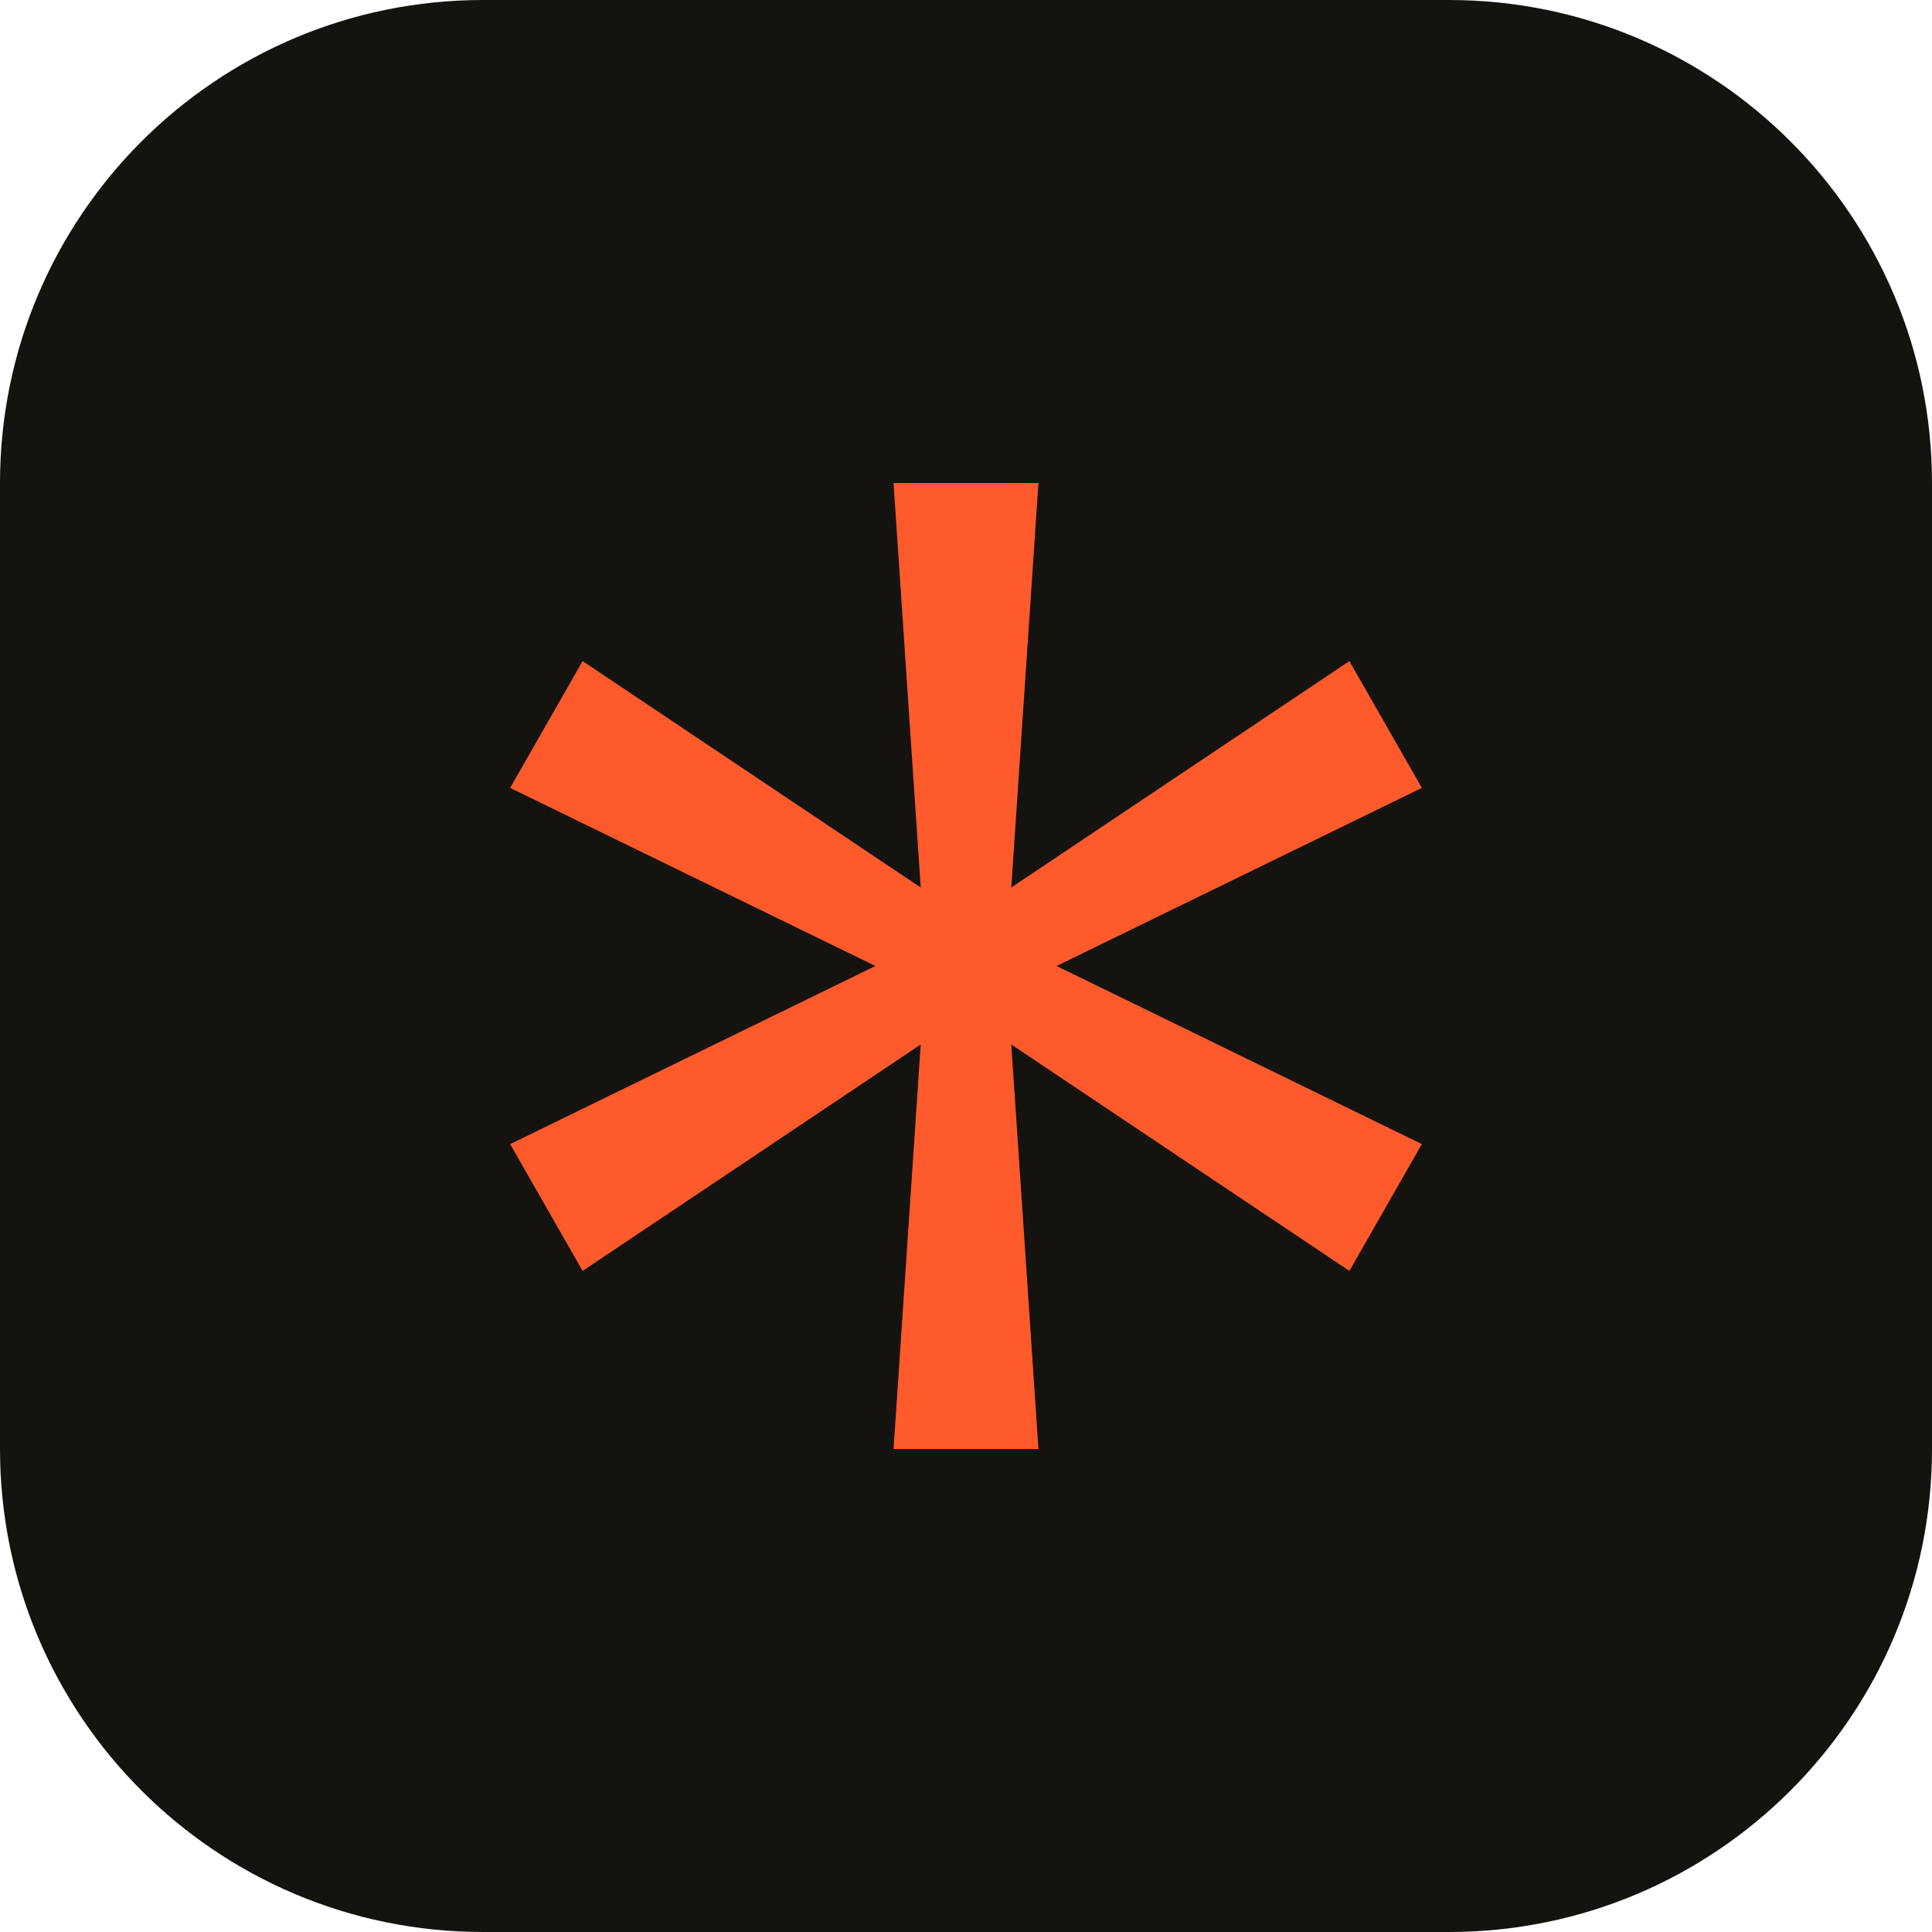
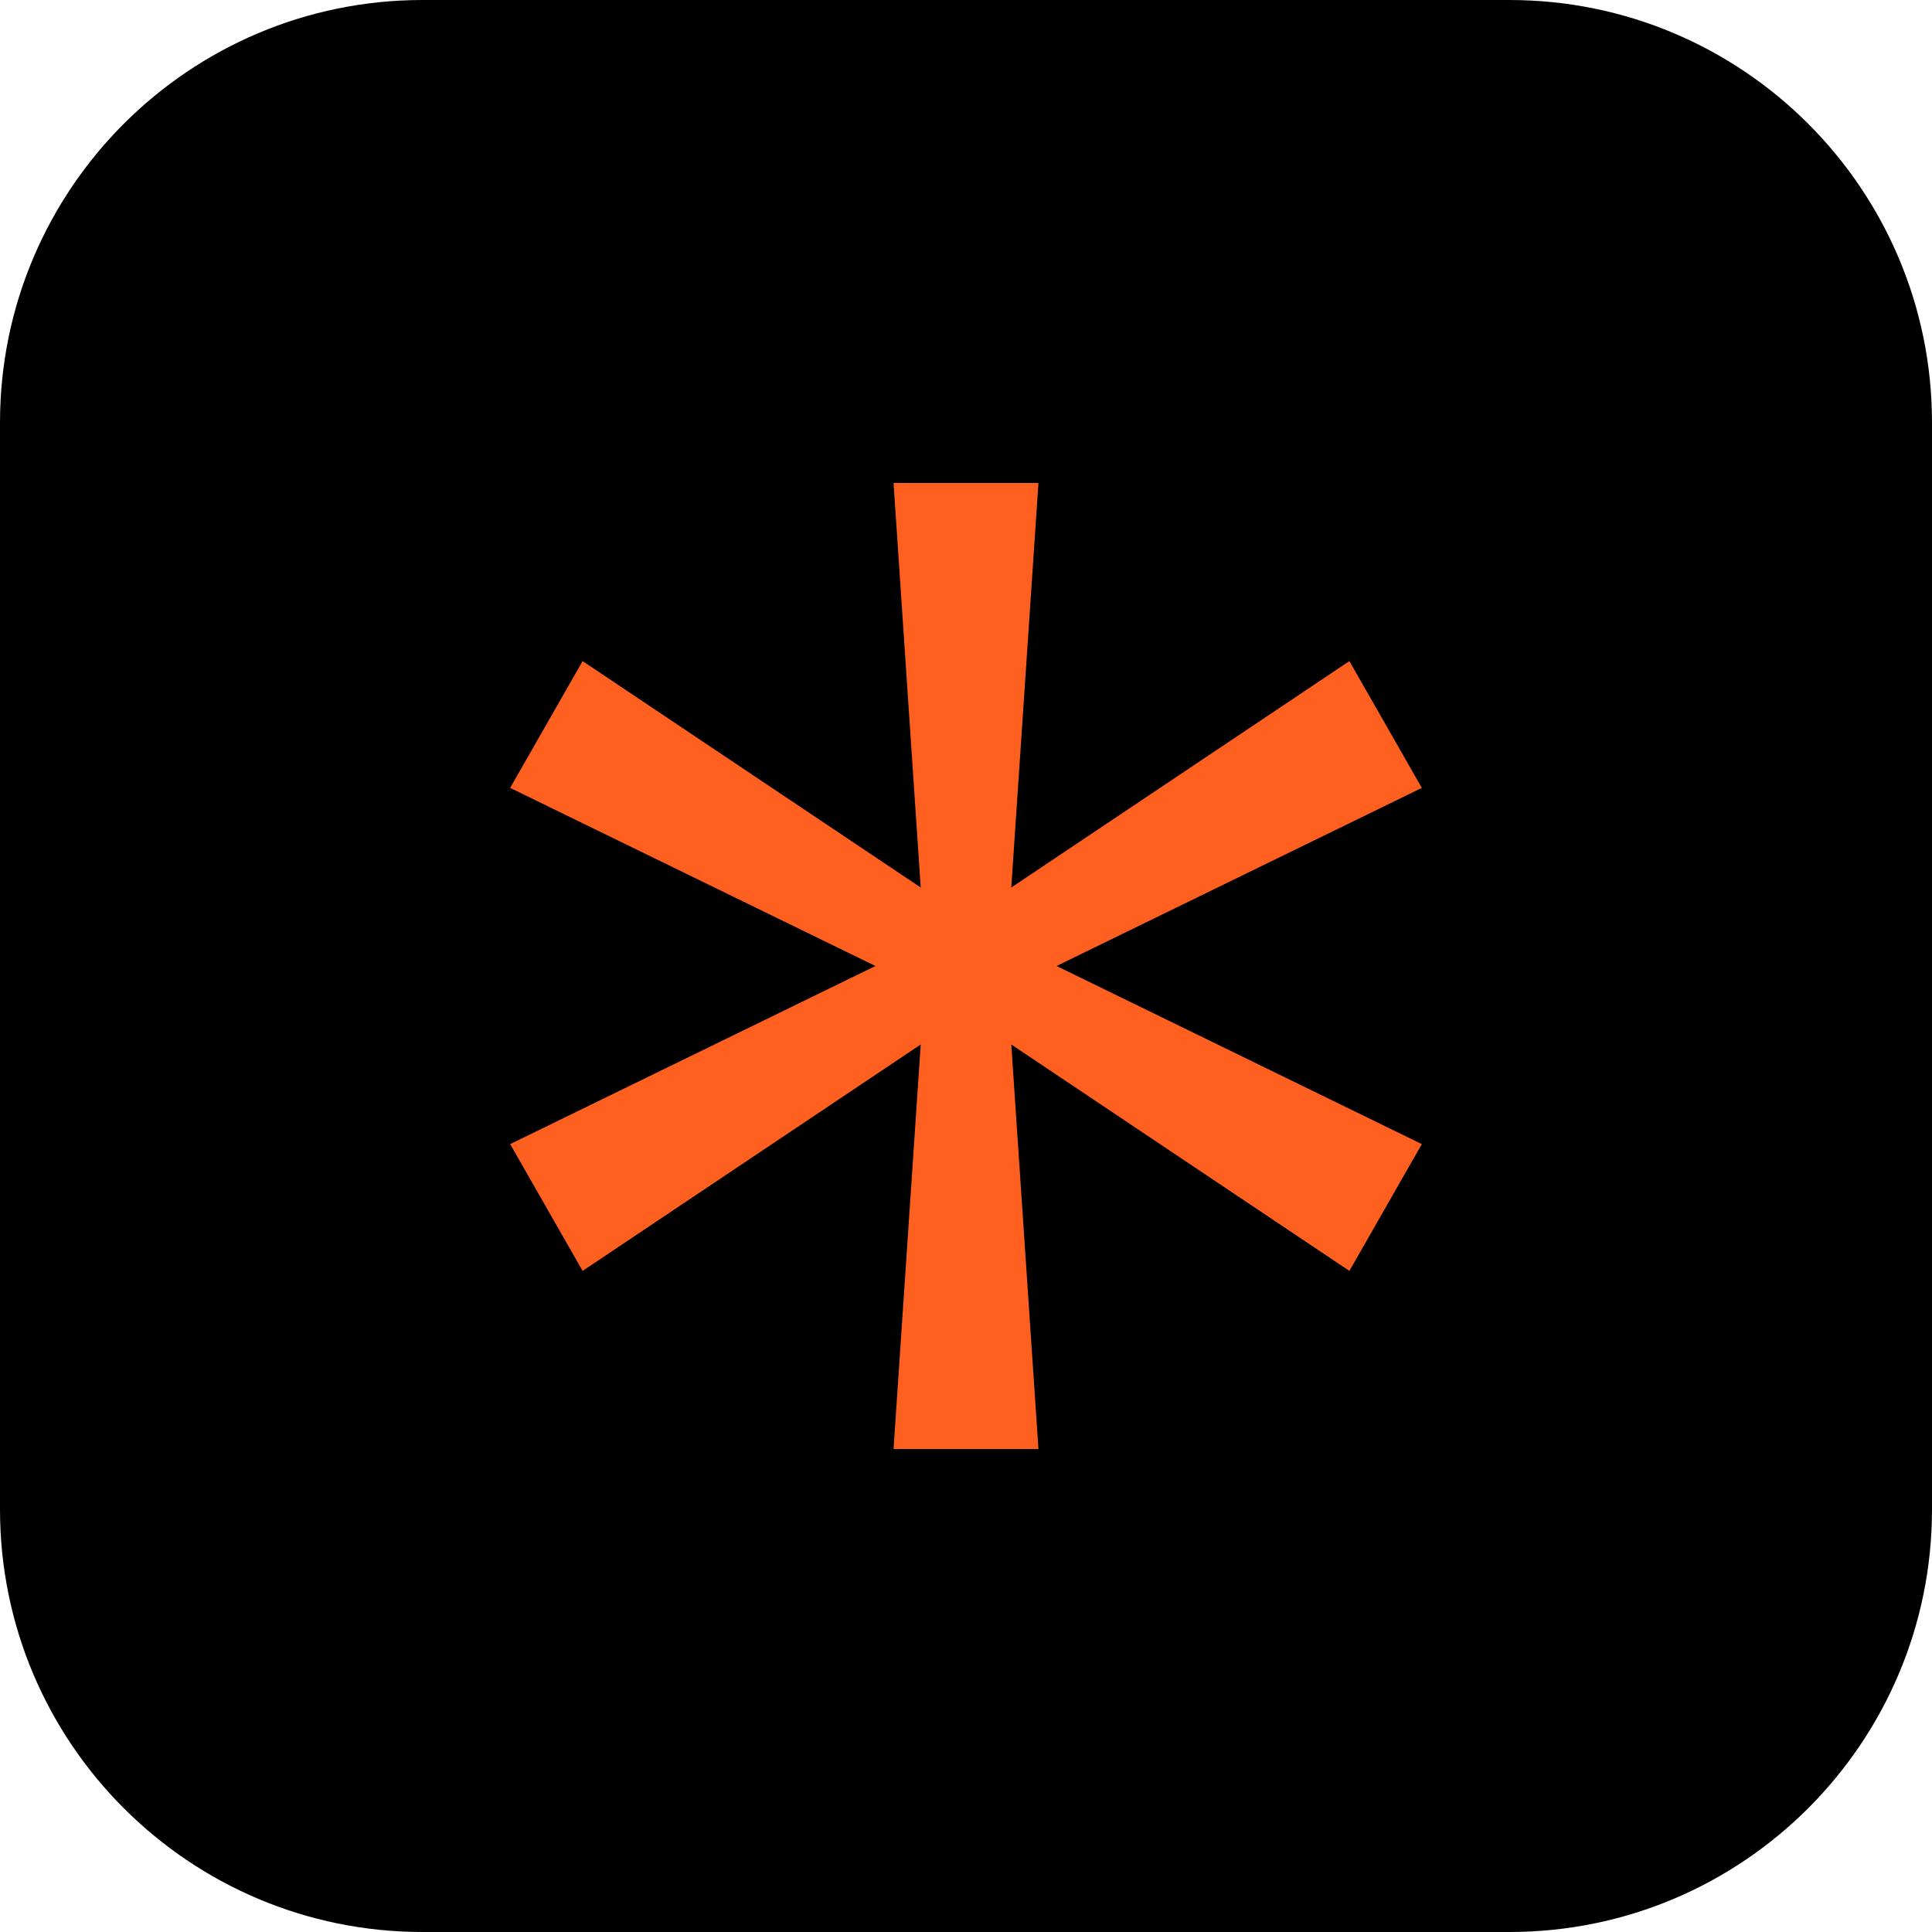
<svg xmlns="http://www.w3.org/2000/svg" viewBox="0 0 64 64">
-   <rect width="64" height="64" rx="16" fill="#15130F" />
-   <path fill="#FF5A2C" transform="translate(12 14)" d="M17.6 2h4.8l-.9 13.4 11.2-7.5 2.4 4.2L23 18l12.1 5.9-2.4 4.2-11.2-7.5.9 13.4h-4.8l.9-13.4-11.2 7.5-2.4-4.2L17 18 4.9 12.1l2.4-4.2 11.2 7.5z" />
+   <rect width="64" height="64" rx="14" fill="#000" />
+   <path fill="#FF5F1F" transform="translate(12 14)" d="M17.6 2h4.8l-.9 13.4 11.2-7.5 2.4 4.2L23 18l12.1 5.9-2.4 4.2-11.2-7.5.9 13.4h-4.8l.9-13.4-11.2 7.5-2.4-4.2L17 18 4.9 12.1l2.4-4.2 11.2 7.5z" />
</svg>
